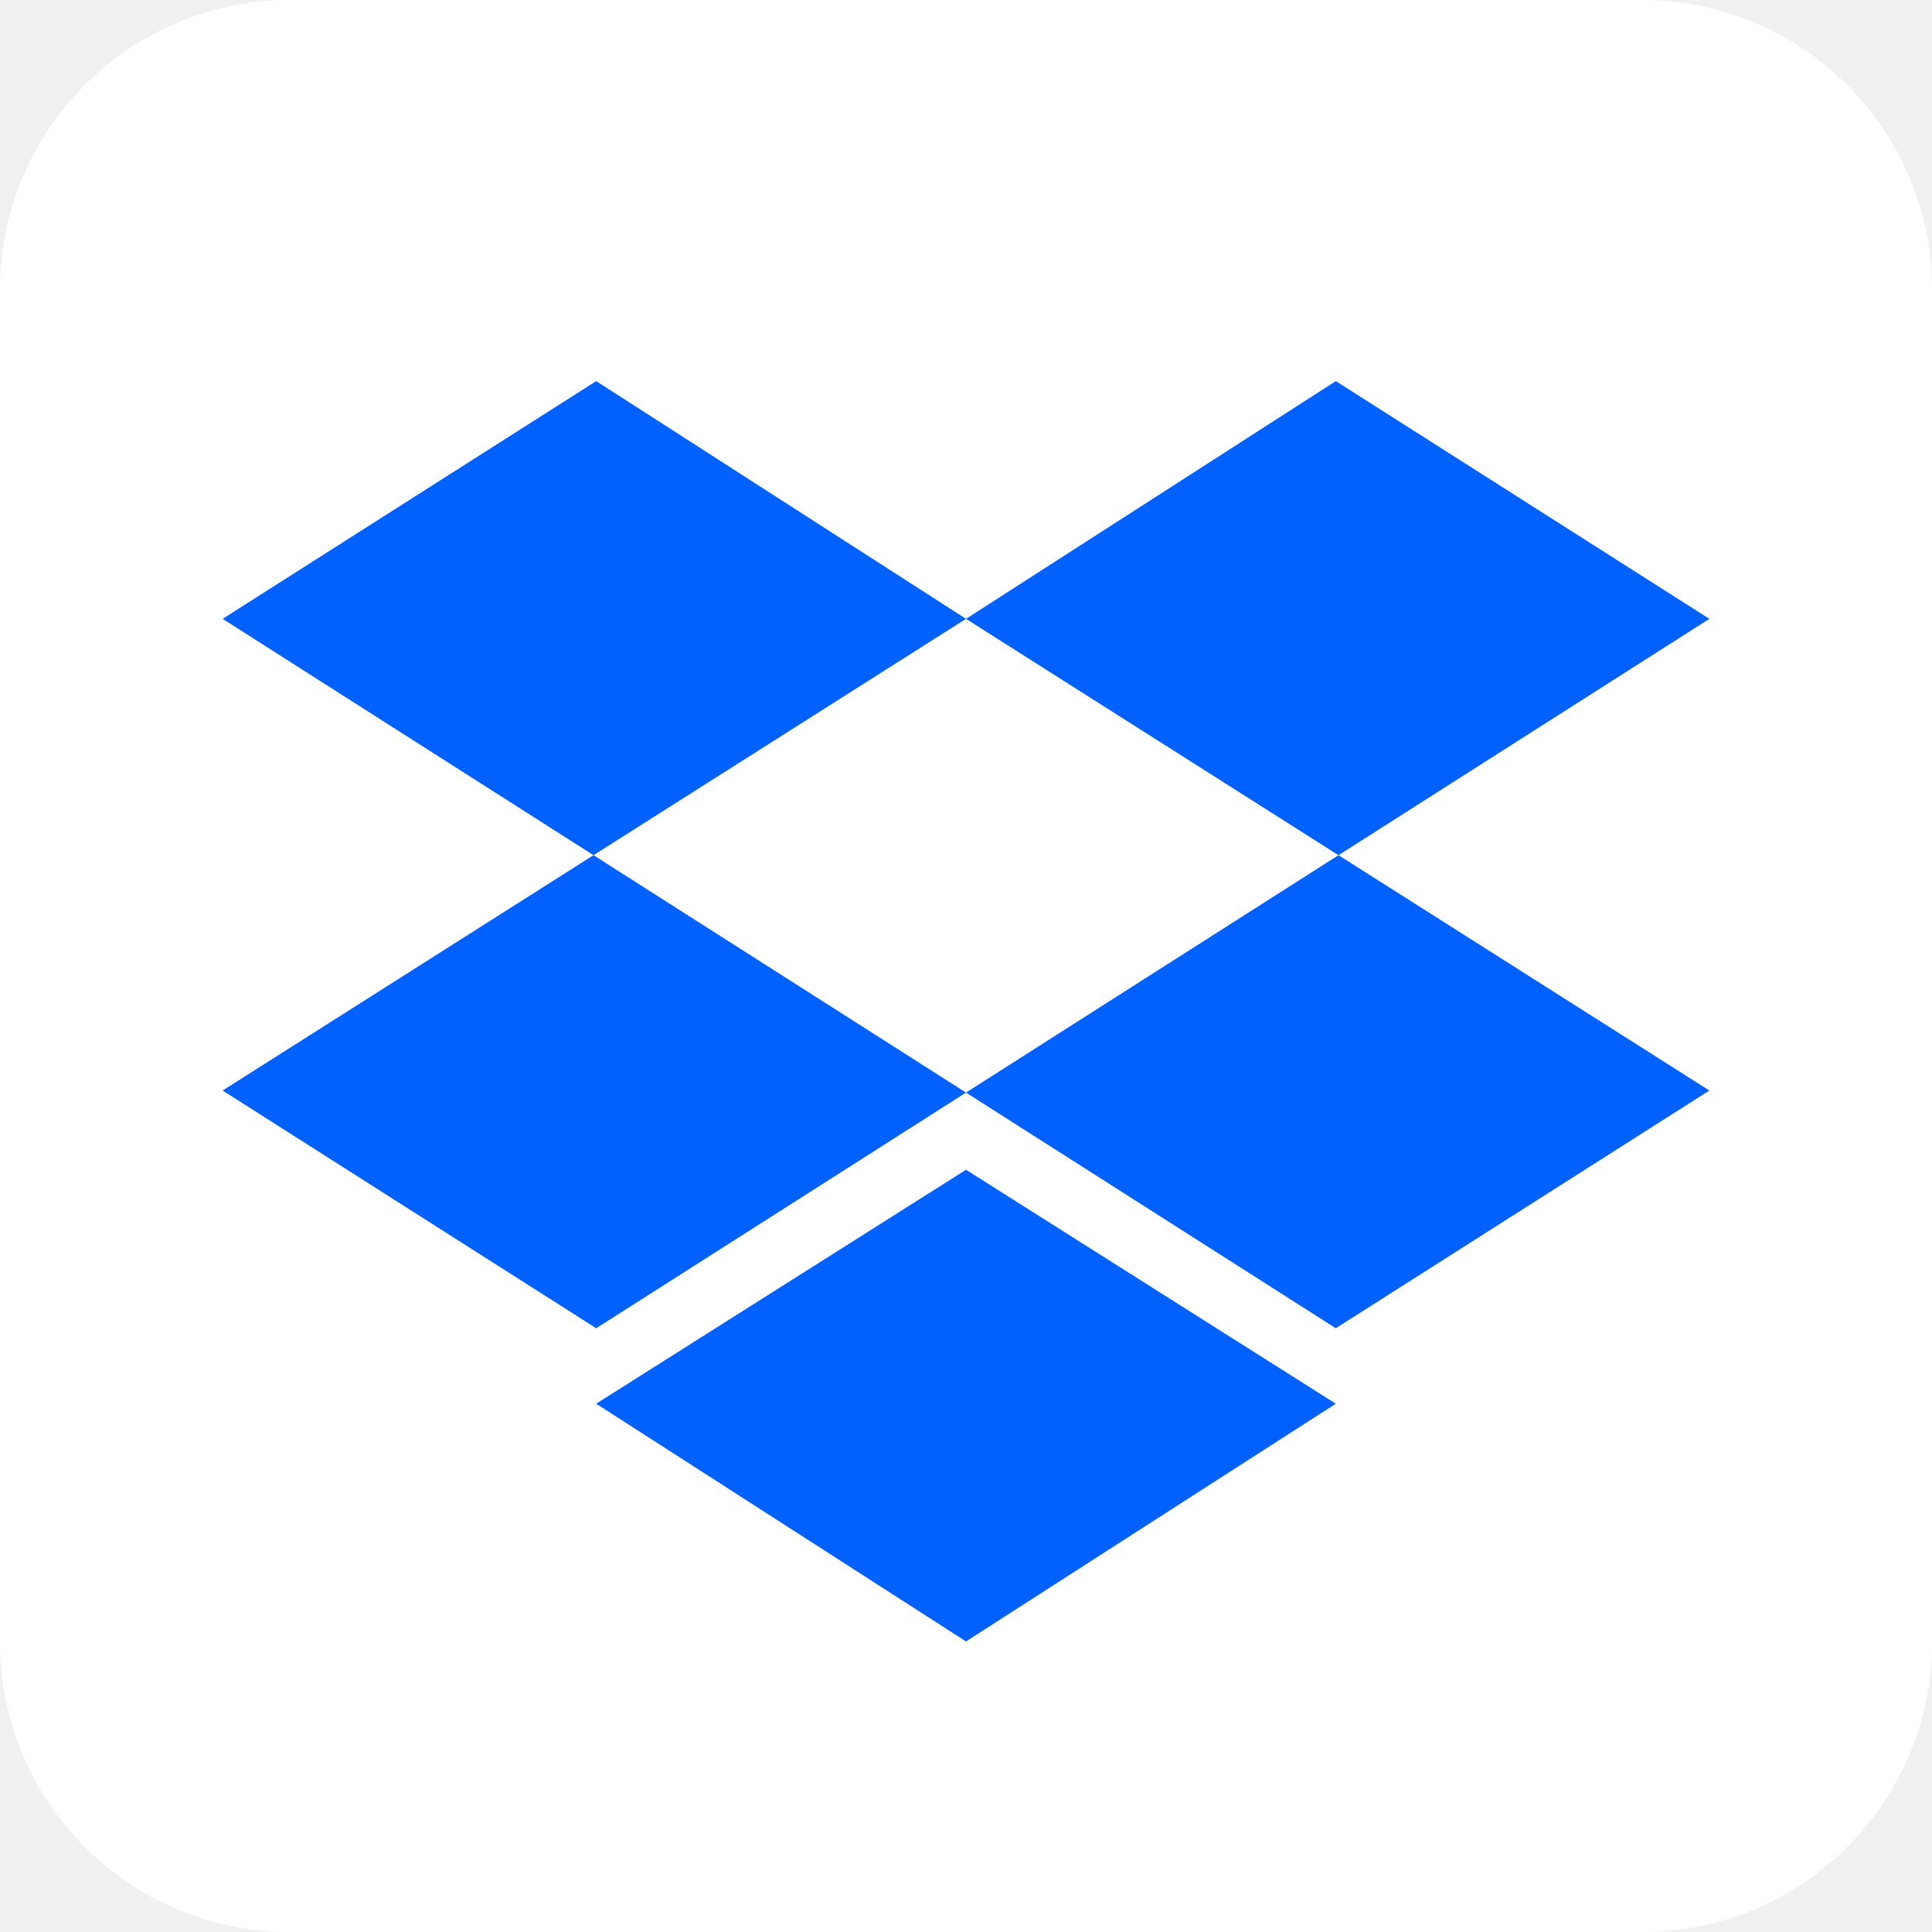
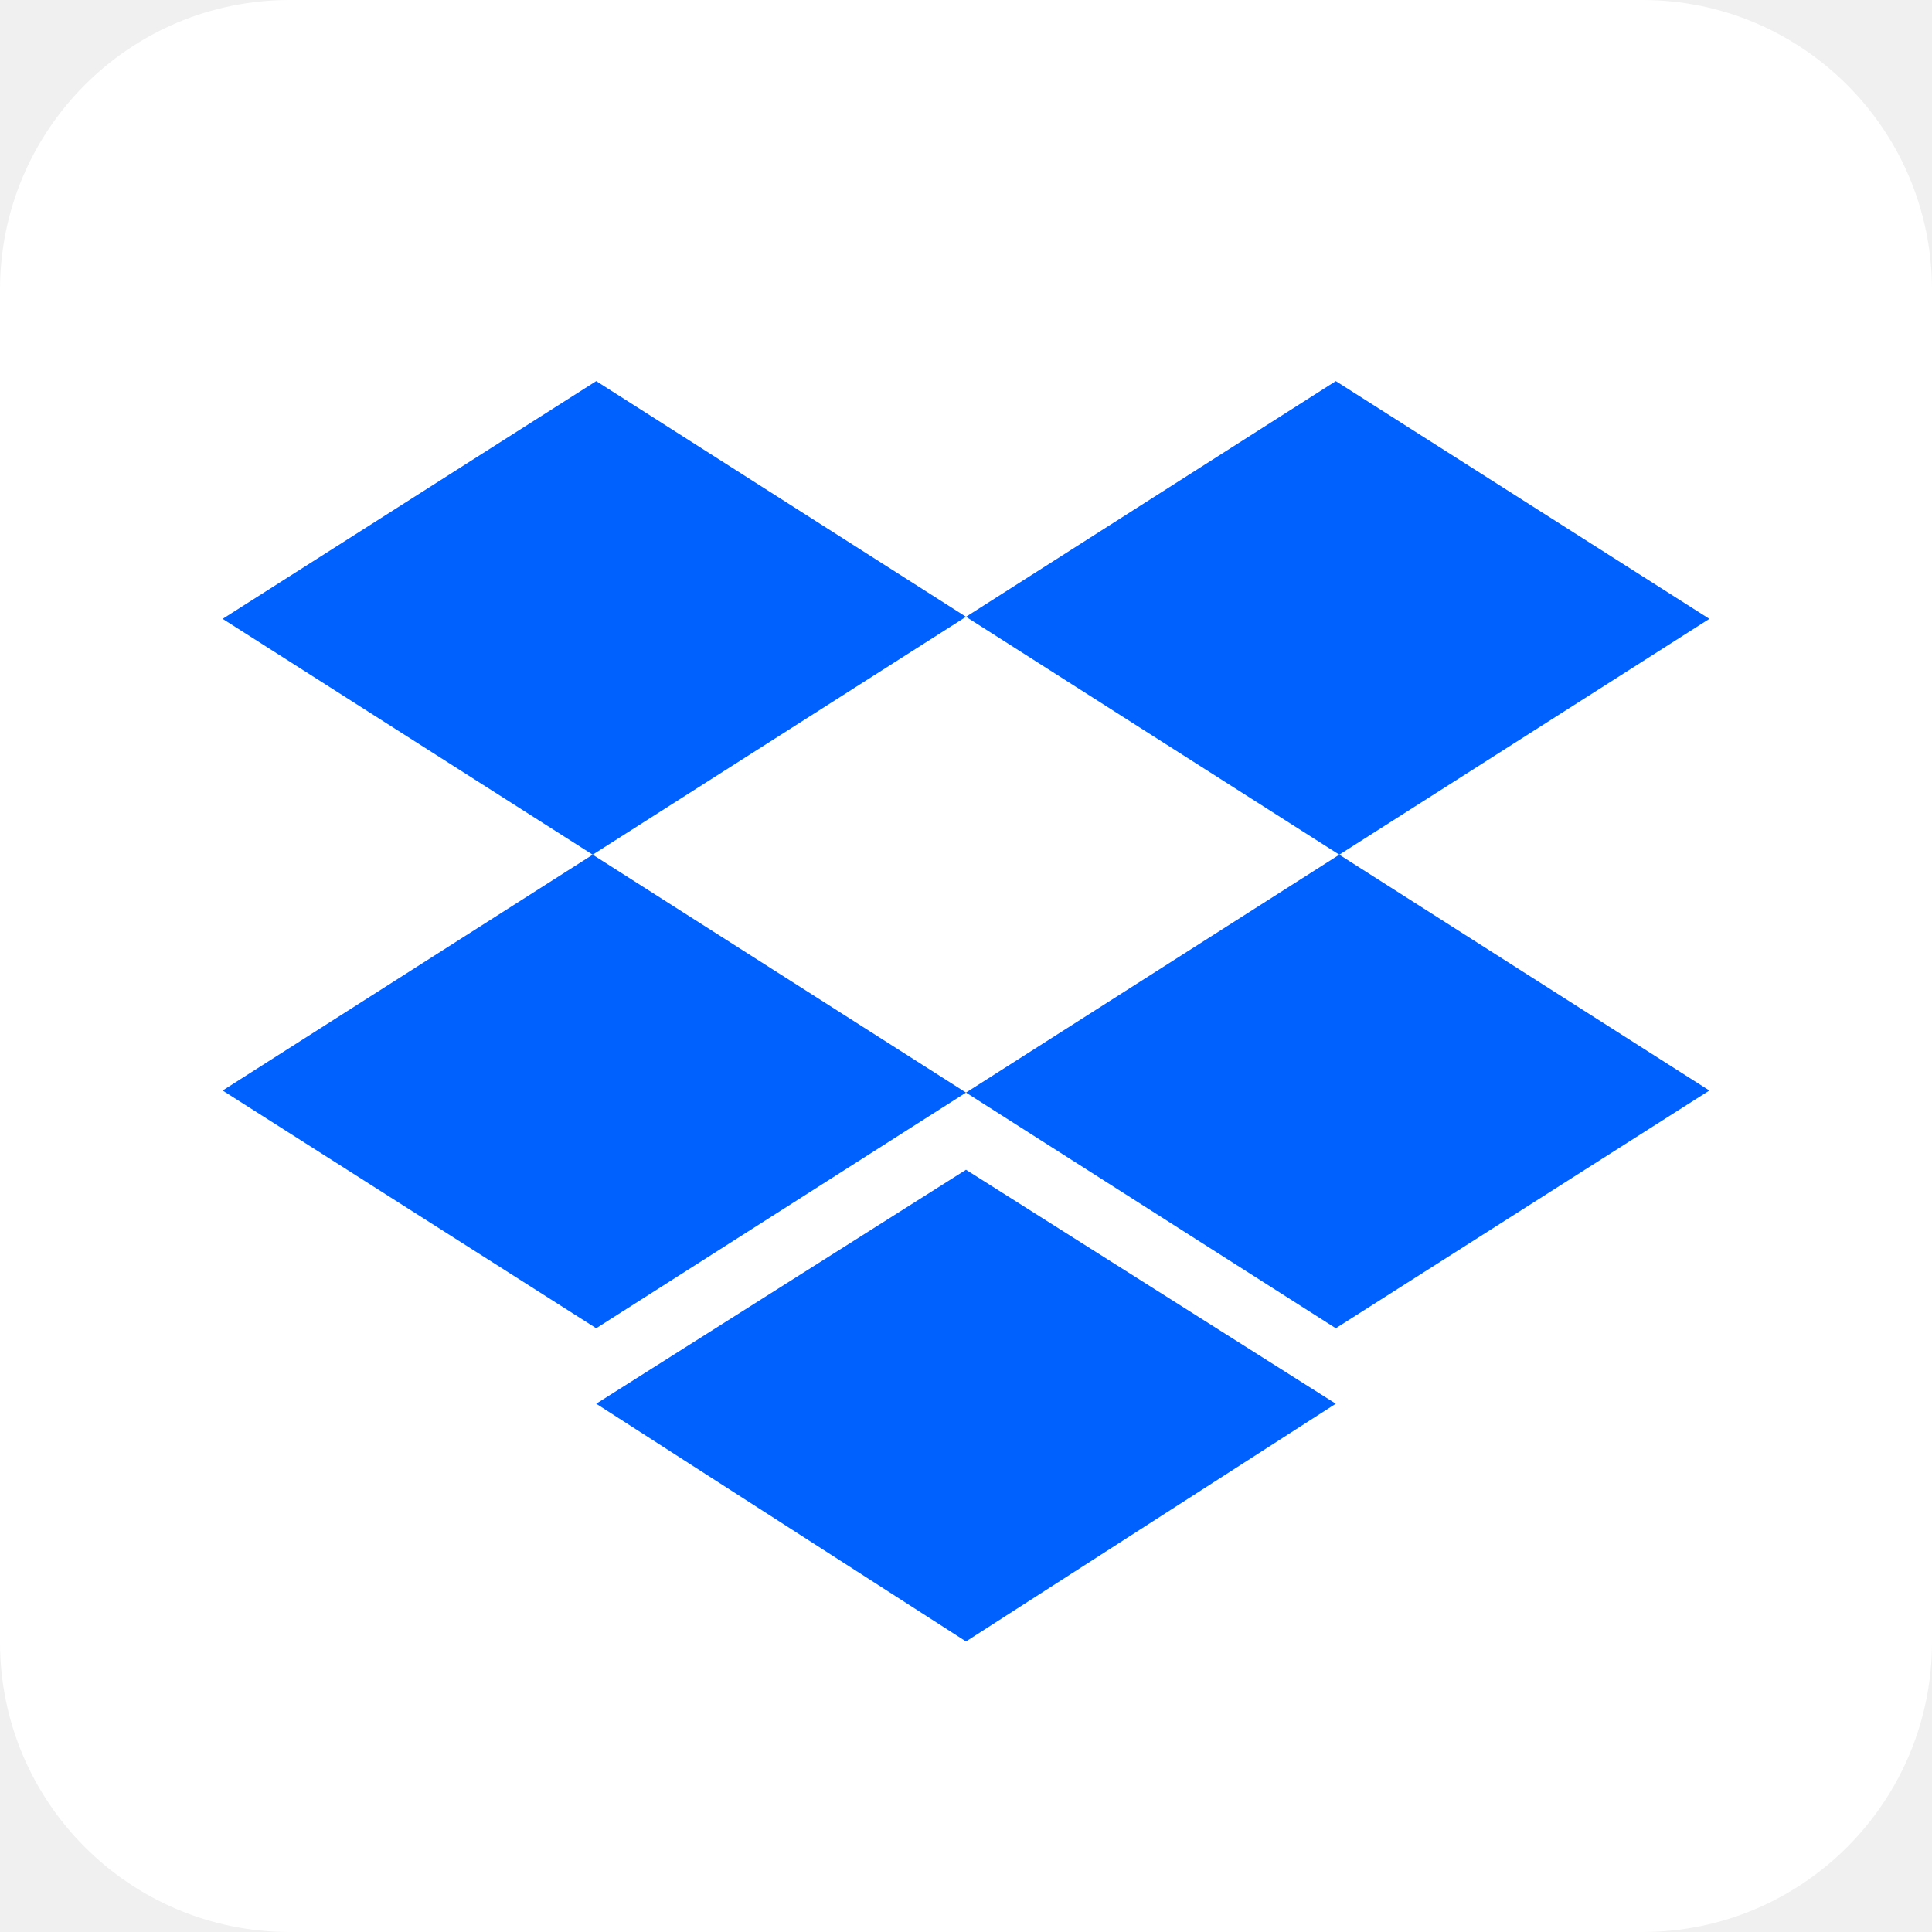
<svg xmlns="http://www.w3.org/2000/svg" aria-label="Dropbox" role="img" viewBox="0 0 512 512" fill="#0061ff">
  <rect width="512" height="512" rx="15%" fill="#fff" />
-   <path d="m158 372 98 63 98-63-98-62z" />
-   <path d="m158 101-99 63 295 188 99-63-197-125 98-63 99 63-295 188-99-63 197-125" />
+   <path d="M158 101l-99 63 295 188 99-63m-99-188l99 63-295 188-99-63m99 83l98 63 98-63-98-62z" />
</svg>
